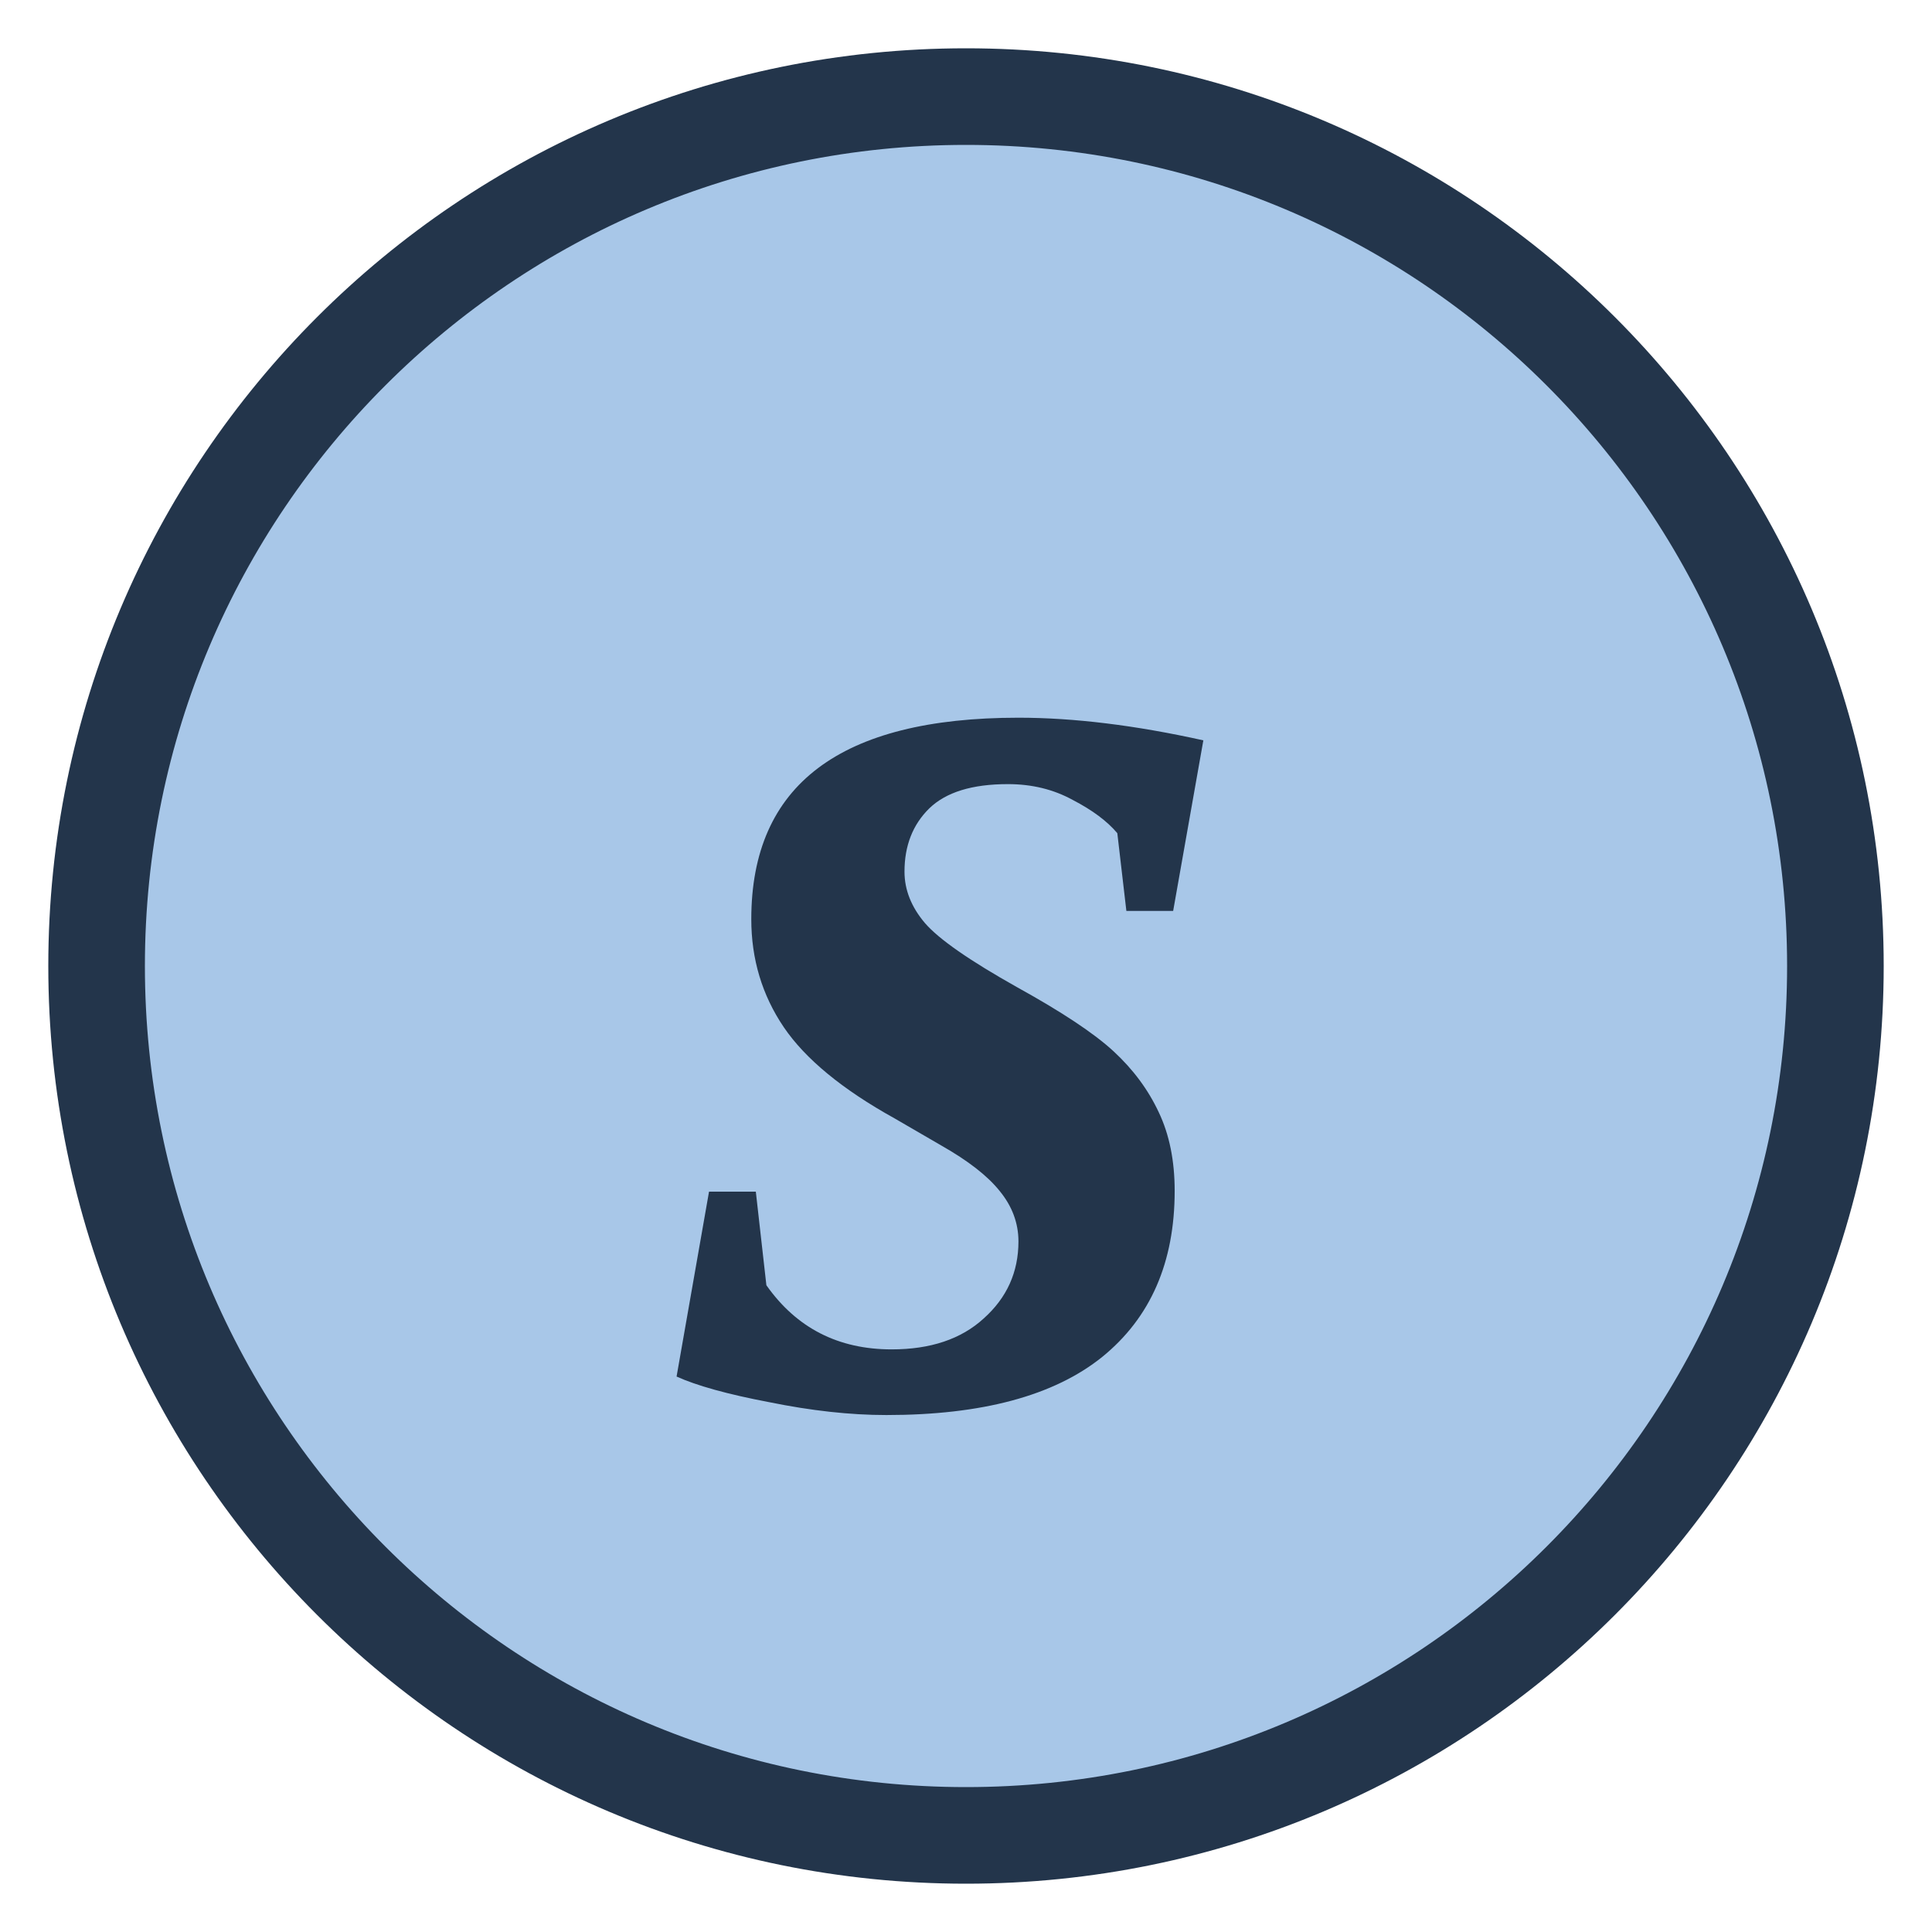
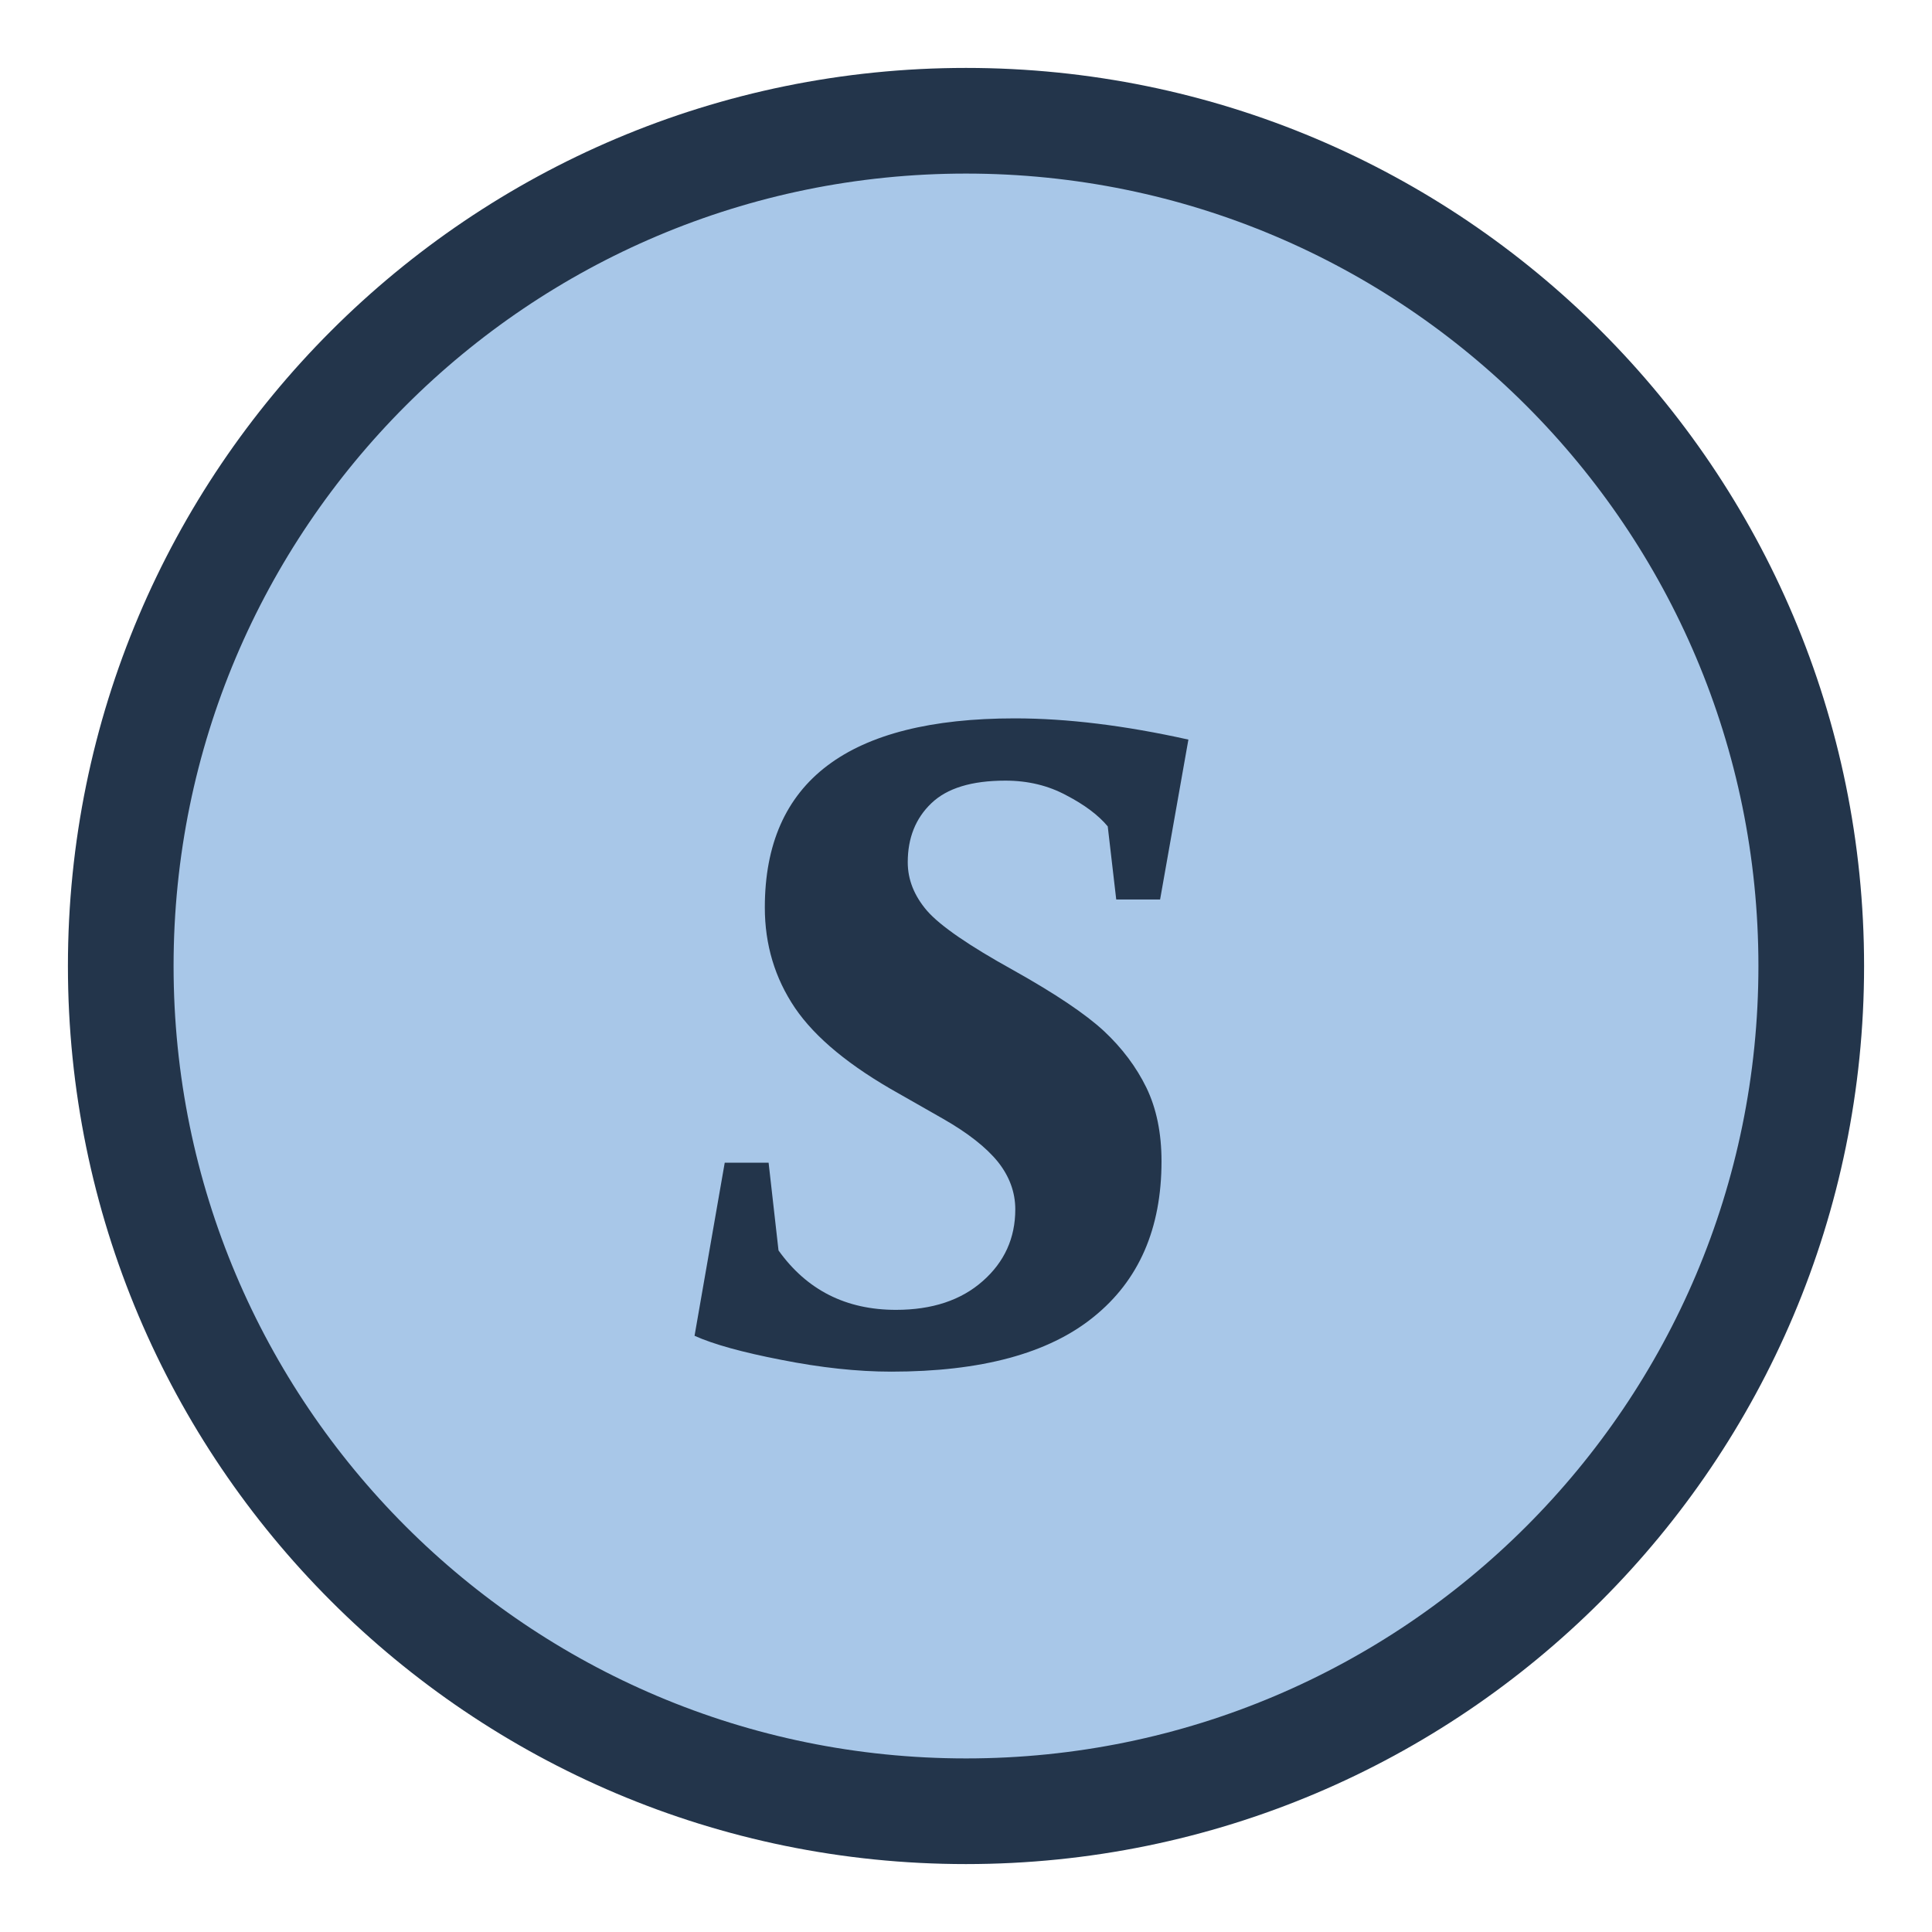
- <svg xmlns="http://www.w3.org/2000/svg" viewBox="0 0 40 40" role="img" aria-label="Shrink Please brand mark">
-   <circle cx="20" cy="20" r="18" fill="#A8C7E8" stroke="#23354B" stroke-width="2" />
-   <text x="20" y="29" text-anchor="middle" font-family="Georgia, 'Times New Roman', serif" font-style="italic" font-weight="bold" font-size="30" fill="#23354B">s</text>
+ <svg xmlns="http://www.w3.org/2000/svg" viewBox="0 0 64 64">
+   <circle cx="32" cy="32" r="28" fill="#A8C7E8" stroke="#23354B" stroke-width="3.5" />
+   <text x="32" y="45" text-anchor="middle" font-family="Georgia, 'Times New Roman', serif" font-style="italic" font-weight="700" font-size="45" fill="#23354B">s</text>
</svg>
